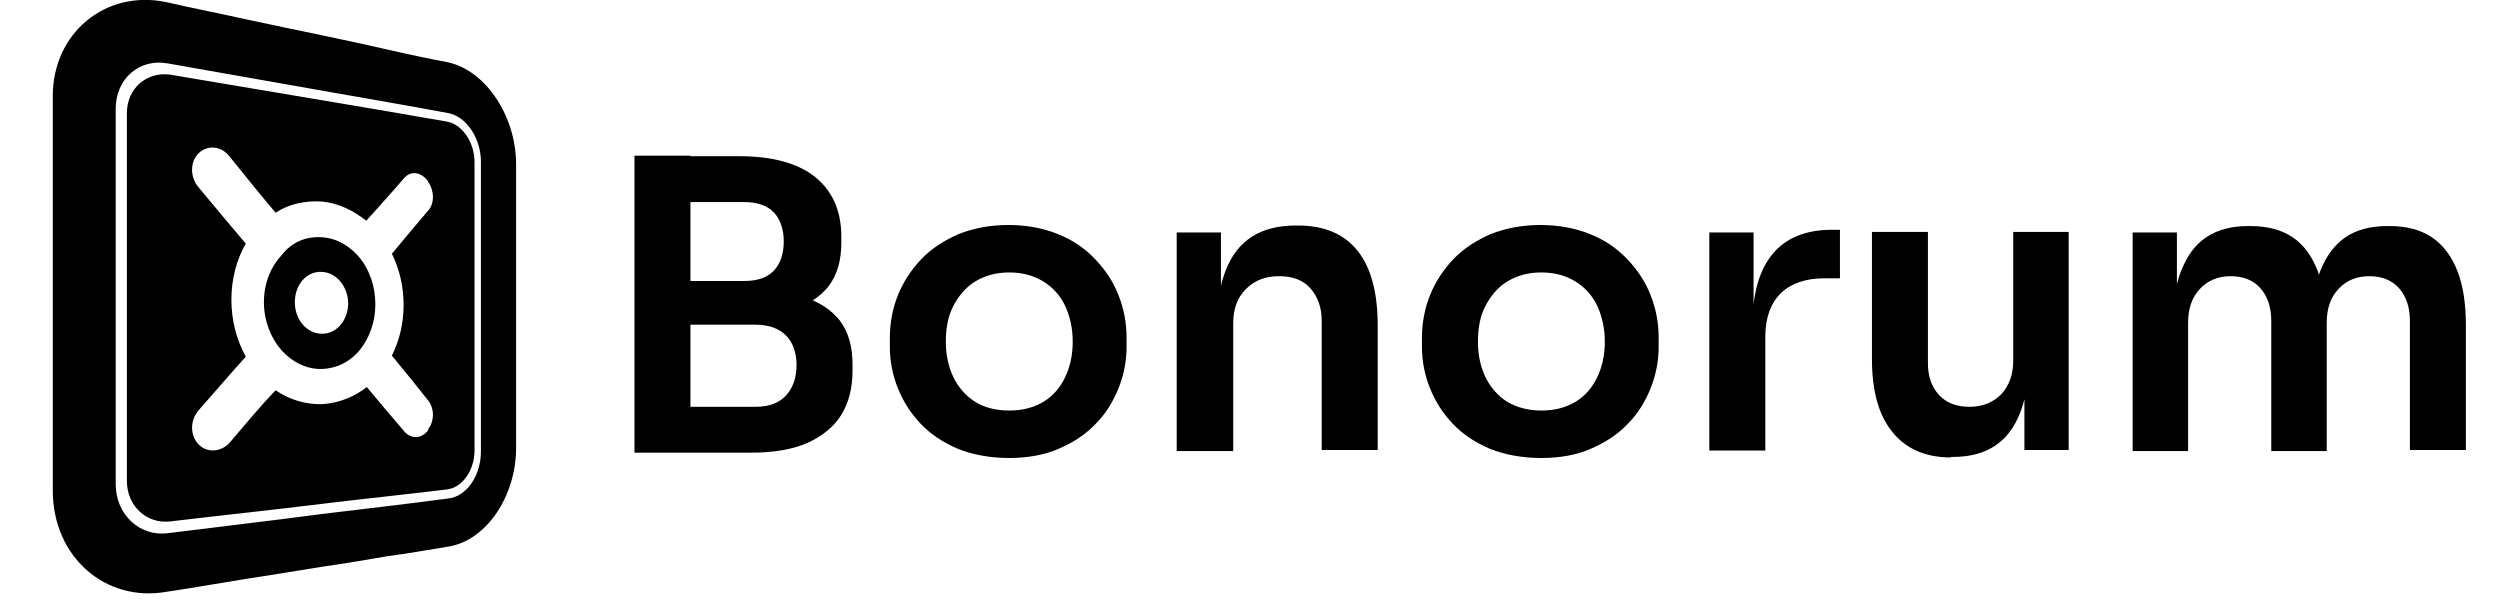
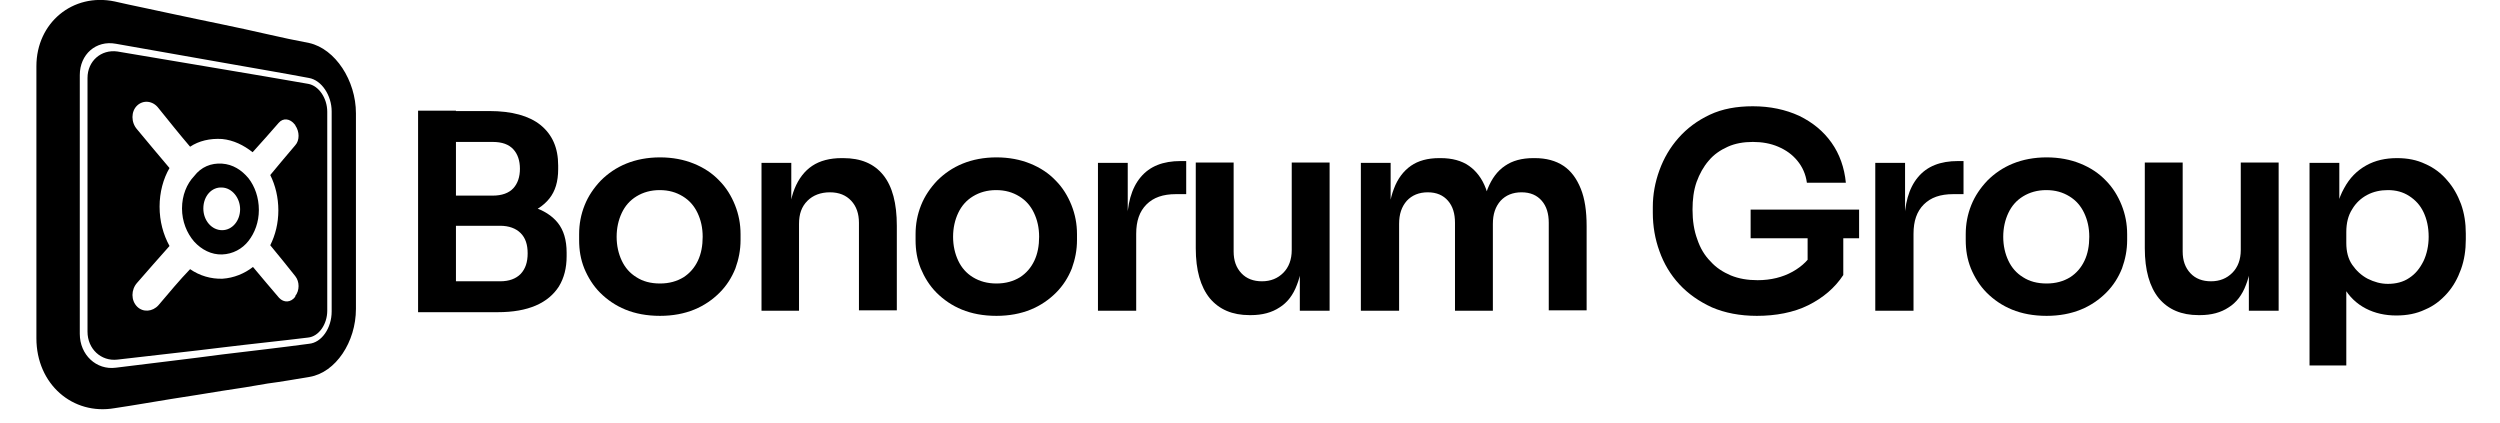
- <svg xmlns="http://www.w3.org/2000/svg" version="1.1" id="Capa_1" x="0px" y="0px" viewBox="0 0 468.9 114.9" style="enable-background:new 0 0 468.9 114.9;" xml:space="preserve">
+ <svg xmlns="http://www.w3.org/2000/svg" version="1.1" id="Capa_1" x="0px" y="0px" viewBox="0 0 679.9 114.9" style="enable-background:new 0 0 679.9 114.9;" xml:space="preserve">
  <style type="text/css">
	.st0{fill-rule:evenodd;clip-rule:evenodd;}
</style>
  <path class="st0" d="M31.9,14c10.1,1.7,19.6,3.3,28.5,4.8c8.3,1.4,16,2.7,23.4,4c2.9,0.5,5.2,3.9,5.2,7.6c0,9,0,18.1,0,27.1  s0,18.1,0,27c0,3.7-2.3,7-5.2,7.3c-7.3,0.9-15.2,1.7-23.4,2.7c-8.8,1.1-18.4,2.1-28.5,3.3c-4.4,0.5-8.1-2.9-8.1-7.6  c0-11.5,0-23,0-34.5s0-23,0-34.5C23.8,16.6,27.5,13.4,31.9,14 M31.5,11.9c10.3,1.8,19.8,3.5,28.9,5.1c8.4,1.5,16.2,2.8,23.6,4.2  c3.5,0.6,6.2,4.8,6.2,9.1c0,9,0,18.2,0,27.2s0,18.2,0,27.2c0,4.5-2.7,8.5-6.2,8.8c-7.4,1-15.3,1.9-23.6,2.9  c-8.9,1.2-18.6,2.3-28.9,3.6c-5.3,0.7-9.8-3.5-9.8-9.2c0-11.7,0-23.4,0-35.2s0-23.4,0-35.2C21.7,14.8,26.1,10.9,31.5,11.9z   M60.4,44.5c2.9,0.2,5.3,1.7,7.2,4l0,0c1.7,2.2,2.8,5.2,2.8,8.6c0,3.3-1.1,6.2-2.8,8.4c-1.7,2.2-4.3,3.6-7.2,3.7s-5.6-1.3-7.6-3.5  l0,0c-2-2.3-3.3-5.5-3.3-9c0-3.6,1.3-6.7,3.3-8.8C54.7,45.4,57.4,44.3,60.4,44.5z M60.4,51c2.7,0.1,4.9,2.8,4.9,5.9  c0,3.1-2.1,5.7-4.9,5.7s-5.1-2.6-5.1-5.9C55.3,53.3,57.6,50.8,60.4,51z M80,80.5L80,80.5 M80,34L80,34 M60.4,37.8  c3.1,0.3,5.9,1.7,8.3,3.6c2.4-2.7,4.8-5.3,7.1-8c1.2-1.4,3.1-1.2,4.4,0.5c0,0,0,0,0.1,0.1v0.1c1.2,1.7,1.2,4.1,0,5.4  c-2.2,2.6-4.5,5.3-6.8,8.1c1.4,2.8,2.2,6.1,2.2,9.6s-0.8,6.7-2.2,9.5c2.3,2.8,4.6,5.6,6.8,8.4c1.2,1.5,1.2,3.9,0,5.4l0,0  c0,0,0,0,0,0.1c0,0,0,0,0,0.1l0,0c-1.2,1.6-3.1,1.7-4.4,0.3c-2.3-2.7-4.7-5.5-7.1-8.4c-2.3,1.8-5.2,3-8.3,3.2  c-3.1,0.1-6.2-0.8-8.8-2.6c-2.9,3-5.7,6.4-8.6,9.8c-1.6,1.8-4.2,2-5.8,0.4c-1.7-1.7-1.7-4.6,0-6.5c3-3.4,5.9-6.8,8.8-10  c-1.7-3.1-2.7-6.7-2.7-10.7c0-3.9,1-7.6,2.7-10.5c-2.9-3.4-5.8-6.9-8.8-10.5c-1.7-1.9-1.7-4.9,0-6.5s4.3-1.3,5.8,0.7  c2.9,3.6,5.7,7.1,8.6,10.5C54.1,38.3,57.1,37.6,60.4,37.8z M31.2,0.4c5.2,1.2,10.4,2.2,15.3,3.3c4.8,1,9.3,2,13.8,2.9  c4.3,0.9,8.5,1.8,12.4,2.7c3.9,0.9,7.7,1.7,11.4,2.4c7.1,1.6,12.7,10.2,12.7,19.1c0,4.5,0,8.9,0,13.3c0,4.5,0,8.9,0,13.3  c0,4.5,0,8.9,0,13.3c0,4.5,0,8.9,0,13.3c0,9-5.5,17.3-12.6,18.5c-3.7,0.6-7.5,1.3-11.4,1.8c-4,0.7-8.2,1.4-12.4,2  c-4.5,0.7-9,1.5-13.8,2.2c-5,0.8-10,1.7-15.4,2.5c-11.4,2-21.3-6.5-21.3-19c0-6.1,0-12.2,0-18.5c0-6.1,0-12.3,0-18.5s0-12.2,0-18.5  c0-6.1,0-12.3,0-18.5C9.9,6.2,19.8-2,31.2,0.4z" />
  <g>
-     <path d="M119,84.9V29.2h10.5v55.7H119z M127.9,59.2v-6.5h11.7c2.6,0,4.4-0.7,5.6-2s1.8-3.2,1.8-5.4s-0.6-4.1-1.8-5.4s-3.1-2-5.6-2   h-11.7v-8.6h10.8c6.2,0,10.9,1.3,14.2,3.9c3.2,2.6,4.9,6.3,4.9,11.2v1.1c0,3.4-0.8,6.1-2.4,8.2c-1.6,2-3.9,3.5-6.7,4.4   c-2.9,0.9-6.1,1.3-9.9,1.3H127.9z M127.9,84.9v-8.6h13.8c2.5,0,4.4-0.7,5.7-2.1c1.3-1.4,2-3.3,2-5.7s-0.7-4.3-2-5.6   c-1.3-1.3-3.2-2-5.7-2h-13.8v-6.5h13c3.7,0,6.9,0.4,9.8,1.3c2.9,0.9,5.1,2.3,6.8,4.4c1.6,2.1,2.4,4.8,2.4,8.3v1.1   c0,3.3-0.7,6-2.1,8.3c-1.4,2.3-3.6,4-6.4,5.3c-2.8,1.2-6.3,1.8-10.5,1.8H127.9z" />
-     <path d="M189.3,85.9c-3.6,0-6.8-0.6-9.6-1.7c-2.8-1.2-5.1-2.7-7-4.7c-1.9-2-3.3-4.2-4.3-6.7c-1-2.5-1.5-5.1-1.5-7.8v-1.6   c0-2.8,0.5-5.5,1.5-8c1-2.5,2.5-4.8,4.4-6.8c1.9-2,4.3-3.5,7-4.7c2.8-1.1,5.9-1.7,9.3-1.7c3.5,0,6.6,0.6,9.3,1.7   c2.8,1.1,5.1,2.7,7,4.7c1.9,2,3.4,4.2,4.4,6.8c1,2.5,1.5,5.2,1.5,8v1.6c0,2.7-0.5,5.3-1.5,7.8c-1,2.5-2.4,4.8-4.3,6.7   c-1.9,2-4.2,3.5-7,4.7C196,85.3,192.8,85.9,189.3,85.9z M189.3,77c2.6,0,4.7-0.6,6.5-1.7c1.8-1.1,3.1-2.7,4-4.6   c0.9-1.9,1.4-4.1,1.4-6.6c0-2.5-0.5-4.7-1.4-6.7c-0.9-1.9-2.3-3.5-4.1-4.6c-1.8-1.1-3.9-1.7-6.4-1.7c-2.5,0-4.6,0.6-6.4,1.7   c-1.8,1.1-3.1,2.7-4.1,4.6c-1,1.9-1.4,4.2-1.4,6.7c0,2.5,0.5,4.7,1.4,6.6c0.9,1.9,2.3,3.5,4,4.6C184.5,76.4,186.7,77,189.3,77z" />
-     <path d="M220.7,84.5V43.6h8.3v17.5h-0.8c0-4.2,0.6-7.6,1.7-10.4c1.1-2.8,2.7-4.9,4.9-6.3c2.2-1.4,4.9-2.1,8.2-2.1h0.5   c4.9,0,8.6,1.6,11.1,4.7c2.5,3.1,3.8,7.8,3.8,14v23.4h-10.5V60.2c0-2.5-0.7-4.5-2.1-6.1c-1.4-1.6-3.4-2.3-5.9-2.3   c-2.6,0-4.6,0.8-6.2,2.4c-1.6,1.6-2.4,3.7-2.4,6.4v24H220.7z" />
-     <path d="M289.1,85.9c-3.6,0-6.8-0.6-9.6-1.7c-2.8-1.2-5.1-2.7-7-4.7c-1.9-2-3.3-4.2-4.3-6.7c-1-2.5-1.5-5.1-1.5-7.8v-1.6   c0-2.8,0.5-5.5,1.5-8c1-2.5,2.5-4.8,4.4-6.8c1.9-2,4.3-3.5,7-4.7c2.8-1.1,5.9-1.7,9.3-1.7s6.6,0.6,9.3,1.7c2.8,1.1,5.1,2.7,7,4.7   c1.9,2,3.4,4.2,4.4,6.8c1,2.5,1.5,5.2,1.5,8v1.6c0,2.7-0.5,5.3-1.5,7.8c-1,2.5-2.4,4.8-4.3,6.7c-1.9,2-4.2,3.5-7,4.7   C295.8,85.3,292.7,85.9,289.1,85.9z M289.1,77c2.6,0,4.7-0.6,6.5-1.7c1.8-1.1,3.1-2.7,4-4.6c0.9-1.9,1.4-4.1,1.4-6.6   c0-2.5-0.5-4.7-1.4-6.7c-0.9-1.9-2.3-3.5-4.1-4.6c-1.8-1.1-3.9-1.7-6.4-1.7c-2.5,0-4.6,0.6-6.4,1.7c-1.8,1.1-3.1,2.7-4.1,4.6   c-1,1.9-1.4,4.2-1.4,6.7c0,2.5,0.5,4.7,1.4,6.6c0.9,1.9,2.3,3.5,4,4.6C284.4,76.4,286.6,77,289.1,77z" />
-     <path d="M320.6,84.5V43.6h8.3v17.3h-0.2c0-5.9,1.3-10.3,3.8-13.3c2.5-3,6.2-4.5,11.1-4.5h1.5v9.1h-2.9c-3.5,0-6.2,0.9-8.2,2.8   c-1.9,1.9-2.9,4.6-2.9,8.2v21.3H320.6z" />
-     <path d="M365.9,85.8c-4.7,0-8.4-1.6-10.9-4.7c-2.6-3.1-3.9-7.7-3.9-13.8V43.5h10.5v24.6c0,2.5,0.7,4.5,2.1,6   c1.4,1.5,3.3,2.2,5.7,2.2c2.4,0,4.4-0.8,5.9-2.3c1.5-1.6,2.3-3.7,2.3-6.3V43.5H388v40.9h-8.3V67.1h0.8c0,4.1-0.5,7.6-1.6,10.3   c-1.1,2.8-2.6,4.8-4.7,6.2c-2.1,1.4-4.7,2.1-7.9,2.1H365.9z" />
-     <path d="M400,84.5V43.6h8.3v17.5h-0.8c0-4.1,0.5-7.6,1.6-10.3c1.1-2.8,2.6-4.9,4.7-6.3c2.1-1.4,4.7-2.1,7.8-2.1h0.5   c3.2,0,5.8,0.7,7.9,2.1c2.1,1.4,3.6,3.5,4.7,6.3c1,2.8,1.5,6.2,1.5,10.3h-2.6c0-4.1,0.5-7.6,1.6-10.3c1.1-2.8,2.7-4.9,4.7-6.3   c2.1-1.4,4.7-2.1,7.8-2.1h0.5c3.2,0,5.8,0.7,7.9,2.1c2.1,1.4,3.7,3.5,4.8,6.3c1.1,2.8,1.6,6.2,1.6,10.3v23.3h-10.5V60.2   c0-2.6-0.7-4.6-2-6.1c-1.3-1.5-3.2-2.3-5.6-2.3c-2.4,0-4.3,0.8-5.8,2.4c-1.5,1.6-2.2,3.7-2.2,6.4v24H426V60.2c0-2.6-0.7-4.6-2-6.1   c-1.3-1.5-3.2-2.3-5.6-2.3s-4.3,0.8-5.8,2.4c-1.5,1.6-2.2,3.7-2.2,6.4v24H400z" />
+     <path d="M113.7,84.9V30.1H124v54.8H113.7z M122.5,59.6v-6.4H134c2.5,0,4.4-0.7,5.6-2s1.8-3.1,1.8-5.3c0-2.2-0.6-4-1.8-5.3   s-3-2-5.6-2h-11.5v-8.4h10.6c6.1,0,10.8,1.3,13.9,3.8c3.2,2.6,4.8,6.2,4.8,11v1c0,3.4-0.8,6-2.4,8c-1.6,2-3.8,3.4-6.6,4.3   c-2.8,0.9-6,1.3-9.7,1.3H122.5z M122.5,84.9v-8.4H136c2.5,0,4.3-0.7,5.6-2c1.3-1.4,1.9-3.2,1.9-5.6c0-2.4-0.6-4.2-1.9-5.5   c-1.3-1.3-3.2-2-5.6-2h-13.5v-6.4h12.8c3.6,0,6.8,0.4,9.7,1.3c2.8,0.9,5.1,2.3,6.7,4.3c1.6,2,2.4,4.7,2.4,8.1v1   c0,3.2-0.7,5.9-2.1,8.2c-1.4,2.2-3.5,4-6.3,5.2c-2.8,1.2-6.2,1.8-10.3,1.8H122.5z" />
+     <path d="M179.5,85.9c-3.6,0-6.7-0.6-9.4-1.7c-2.7-1.1-5-2.7-6.9-4.6c-1.9-1.9-3.3-4.2-4.3-6.6c-1-2.5-1.4-5-1.4-7.7v-1.6   c0-2.8,0.5-5.4,1.5-7.9c1-2.5,2.5-4.7,4.4-6.7c1.9-1.9,4.2-3.5,6.9-4.6c2.7-1.1,5.8-1.7,9.2-1.7c3.4,0,6.5,0.6,9.2,1.7   c2.7,1.1,5,2.6,6.9,4.6c1.9,1.9,3.3,4.2,4.3,6.7c1,2.5,1.5,5.1,1.5,7.9v1.6c0,2.7-0.5,5.2-1.4,7.7c-1,2.5-2.4,4.7-4.3,6.6   c-1.9,1.9-4.2,3.5-6.9,4.6C186.1,85.3,183,85.9,179.5,85.9z M179.5,77.1c2.5,0,4.6-0.6,6.4-1.7c1.7-1.1,3-2.6,3.9-4.5   c0.9-1.9,1.3-4.1,1.3-6.5c0-2.5-0.5-4.6-1.4-6.5c-0.9-1.9-2.2-3.4-4-4.5c-1.8-1.1-3.8-1.7-6.3-1.7c-2.4,0-4.5,0.6-6.3,1.7   c-1.8,1.1-3.1,2.6-4,4.5c-0.9,1.9-1.4,4.1-1.4,6.5c0,2.4,0.5,4.6,1.4,6.5c0.9,1.9,2.2,3.4,4,4.5C174.8,76.5,176.9,77.1,179.5,77.1z   " />
+     <path d="M207.1,84.5V44.3h8.1v17.2h-0.7c0-4.1,0.5-7.5,1.6-10.2c1.1-2.7,2.7-4.8,4.8-6.2c2.1-1.4,4.8-2.1,8-2.1h0.4   c4.8,0,8.4,1.5,10.9,4.6c2.5,3.1,3.7,7.7,3.7,13.8v23h-10.3V60.6c0-2.5-0.7-4.5-2.1-6c-1.4-1.5-3.3-2.3-5.8-2.3   c-2.5,0-4.6,0.8-6.1,2.3c-1.6,1.6-2.3,3.6-2.3,6.3v23.6H207.1z" />
+     <path d="M271,85.9c-3.6,0-6.7-0.6-9.4-1.7c-2.7-1.1-5-2.7-6.9-4.6c-1.9-1.9-3.3-4.2-4.3-6.6c-1-2.5-1.4-5-1.4-7.7v-1.6   c0-2.8,0.5-5.4,1.5-7.9c1-2.5,2.5-4.7,4.4-6.7c1.9-1.9,4.2-3.5,6.9-4.6c2.7-1.1,5.8-1.7,9.2-1.7s6.5,0.6,9.2,1.7   c2.7,1.1,5,2.6,6.9,4.6c1.9,1.9,3.3,4.2,4.3,6.7c1,2.5,1.5,5.1,1.5,7.9v1.6c0,2.7-0.5,5.2-1.4,7.7c-1,2.5-2.4,4.7-4.3,6.6   c-1.9,1.9-4.2,3.5-6.9,4.6C277.6,85.3,274.5,85.9,271,85.9z M271,77.1c2.5,0,4.6-0.6,6.4-1.7c1.7-1.1,3-2.6,3.9-4.5   c0.9-1.9,1.3-4.1,1.3-6.5c0-2.5-0.5-4.6-1.4-6.5c-0.9-1.9-2.2-3.4-4-4.5c-1.8-1.1-3.8-1.7-6.3-1.7c-2.4,0-4.5,0.6-6.3,1.7   c-1.8,1.1-3.1,2.6-4,4.5c-0.9,1.9-1.4,4.1-1.4,6.5c0,2.4,0.5,4.6,1.4,6.5c0.9,1.9,2.2,3.4,4,4.5C266.4,76.5,268.5,77.1,271,77.1z" />
+     <path d="M298.6,84.5V44.3h8.1v17h-0.2c0-5.8,1.2-10.1,3.7-13.1c2.5-3,6.1-4.4,10.9-4.4h1.5v9h-2.8c-3.5,0-6.1,0.9-8,2.8   c-1.9,1.9-2.8,4.5-2.8,8v20.9H298.6z" />
+     <path d="M339.8,85.7c-4.6,0-8.2-1.5-10.8-4.6c-2.5-3.1-3.8-7.6-3.8-13.6V44.2h10.3v24.2c0,2.5,0.7,4.4,2.1,5.9   c1.4,1.5,3.3,2.2,5.6,2.2c2.4,0,4.3-0.8,5.8-2.3c1.5-1.5,2.3-3.6,2.3-6.2V44.2h10.3v40.3h-8.1V67.4h0.8c0,4-0.5,7.4-1.6,10.1   c-1,2.7-2.6,4.8-4.7,6.1c-2.1,1.4-4.7,2.1-7.8,2.1H339.8z" />
+     <path d="M370.1,84.5V44.3h8.1v17.2h-0.7c0-4,0.5-7.4,1.6-10.2c1-2.7,2.6-4.8,4.6-6.2c2-1.4,4.6-2.1,7.7-2.1h0.4   c3.1,0,5.7,0.7,7.7,2.1c2,1.4,3.6,3.5,4.6,6.2c1,2.7,1.5,6.1,1.5,10.2H403c0-4,0.5-7.4,1.6-10.2c1.1-2.7,2.6-4.8,4.7-6.2   c2-1.4,4.6-2.1,7.7-2.1h0.4c3.1,0,5.7,0.7,7.8,2.1c2.1,1.4,3.6,3.5,4.7,6.2c1.1,2.7,1.6,6.1,1.6,10.2v22.9h-10.3V60.6   c0-2.5-0.6-4.5-1.9-6c-1.3-1.5-3.1-2.3-5.5-2.3s-4.3,0.8-5.7,2.3c-1.4,1.6-2.1,3.6-2.1,6.3v23.6h-10.3V60.6c0-2.5-0.6-4.5-1.9-6   c-1.3-1.5-3.1-2.3-5.5-2.3c-2.4,0-4.3,0.8-5.7,2.3c-1.4,1.6-2.1,3.6-2.1,6.3v23.6H370.1z" />
+     <path d="M477.8,85.9c-4.6,0-8.7-0.8-12.2-2.3c-3.5-1.6-6.5-3.7-8.9-6.3c-2.4-2.6-4.2-5.6-5.4-9c-1.2-3.3-1.8-6.8-1.8-10.4v-1.6   c0-3.4,0.6-6.7,1.8-10c1.2-3.3,2.9-6.2,5.2-8.8c2.3-2.6,5.1-4.7,8.5-6.3c3.4-1.6,7.3-2.3,11.7-2.3c4.7,0,8.9,0.9,12.6,2.6   c3.7,1.8,6.6,4.2,8.8,7.3c2.2,3.1,3.5,6.8,3.9,10.9h-10.6c-0.3-2.3-1.2-4.3-2.6-6c-1.4-1.7-3.1-2.9-5.2-3.8   c-2.1-0.9-4.4-1.3-6.9-1.3c-2.5,0-4.8,0.4-6.8,1.3c-2,0.9-3.8,2.1-5.2,3.8c-1.4,1.6-2.5,3.6-3.3,5.8c-0.8,2.3-1.1,4.8-1.1,7.5   c0,3,0.4,5.7,1.3,8.1c0.8,2.4,2,4.4,3.6,6c1.5,1.7,3.4,2.9,5.5,3.8c2.2,0.9,4.6,1.3,7.3,1.3c3.6,0,6.8-0.8,9.5-2.3   c2.7-1.5,4.7-3.5,5.9-5.9l-1.8,8.5V62.8h9.7v12c-2.3,3.5-5.5,6.2-9.5,8.2S482.9,85.9,477.8,85.9z M476.1,64.9V57h29.5v7.8H476.1z" />
+     <path d="M510,84.5V44.3h8.1v17h-0.2c0-5.8,1.2-10.1,3.7-13.1c2.5-3,6.1-4.4,10.9-4.4h1.5v9h-2.8c-3.5,0-6.1,0.9-8,2.8   c-1.9,1.9-2.8,4.5-2.8,8v20.9H510z" />
+     <path d="M556.6,85.9c-3.6,0-6.7-0.6-9.4-1.7c-2.7-1.1-5-2.7-6.9-4.6c-1.9-1.9-3.3-4.2-4.3-6.6c-1-2.5-1.4-5-1.4-7.7v-1.6   c0-2.8,0.5-5.4,1.5-7.9c1-2.5,2.5-4.7,4.4-6.7c1.9-1.9,4.2-3.5,6.9-4.6c2.7-1.1,5.8-1.7,9.2-1.7s6.5,0.6,9.2,1.7   c2.7,1.1,5,2.6,6.9,4.6c1.9,1.9,3.3,4.2,4.3,6.7c1,2.5,1.5,5.1,1.5,7.9v1.6c0,2.7-0.5,5.2-1.4,7.7c-1,2.5-2.4,4.7-4.3,6.6   c-1.9,1.9-4.2,3.5-6.9,4.6C563.2,85.3,560.1,85.9,556.6,85.9z M556.6,77.1c2.5,0,4.6-0.6,6.4-1.7c1.7-1.1,3-2.6,3.9-4.5   c0.9-1.9,1.3-4.1,1.3-6.5c0-2.5-0.5-4.6-1.4-6.5c-0.9-1.9-2.2-3.4-4-4.5c-1.8-1.1-3.8-1.7-6.3-1.7c-2.4,0-4.5,0.6-6.3,1.7   c-1.8,1.1-3.1,2.6-4,4.5c-0.9,1.9-1.4,4.1-1.4,6.5c0,2.4,0.5,4.6,1.4,6.5c0.9,1.9,2.2,3.4,4,4.5C551.9,76.5,554,77.1,556.6,77.1z" />
+     <path d="M597.9,85.7c-4.6,0-8.2-1.5-10.8-4.6c-2.5-3.1-3.8-7.6-3.8-13.6V44.2h10.3v24.2c0,2.5,0.7,4.4,2.1,5.9   c1.4,1.5,3.3,2.2,5.6,2.2c2.4,0,4.3-0.8,5.8-2.3c1.5-1.5,2.3-3.6,2.3-6.2V44.2h10.3v40.3h-8.1V67.4h0.8c0,4-0.5,7.4-1.6,10.1   c-1,2.7-2.6,4.8-4.7,6.1c-2.1,1.4-4.7,2.1-7.8,2.1H597.9z" />
+     <path d="M628.1,99.3v-55h8.1v17.3l-1.3-0.1c0.2-4.1,1-7.5,2.6-10.3c1.5-2.8,3.5-4.8,6-6.2c2.5-1.4,5.3-2,8.4-2   c2.9,0,5.4,0.5,7.7,1.6c2.3,1,4.3,2.5,5.9,4.4c1.7,1.9,2.9,4.1,3.8,6.5c0.9,2.5,1.3,5.2,1.3,8v1.6c0,2.9-0.4,5.6-1.3,8.1   c-0.9,2.5-2.1,4.7-3.8,6.6c-1.7,1.9-3.6,3.4-6,4.4c-2.3,1.1-4.9,1.6-7.8,1.6c-3,0-5.8-0.6-8.3-1.9c-2.5-1.3-4.5-3.2-6-5.8   c-1.5-2.6-2.4-6.1-2.6-10.2l3.3,5v26.5H628.1z M649.4,77.2c2.2,0,4.2-0.5,5.8-1.6c1.7-1.1,2.9-2.6,3.9-4.6c0.9-1.9,1.4-4.2,1.4-6.6   c0-2.6-0.5-4.8-1.4-6.7c-0.9-1.9-2.2-3.3-3.9-4.4c-1.7-1.1-3.6-1.6-5.8-1.6c-2,0-3.9,0.4-5.6,1.3c-1.7,0.9-3.1,2.2-4.1,3.9   c-1.1,1.7-1.6,3.8-1.6,6.2v3c0,2.3,0.5,4.3,1.6,5.9c1.1,1.6,2.5,2.9,4.2,3.8C645.7,76.7,647.5,77.2,649.4,77.2z" />
  </g>
</svg>
